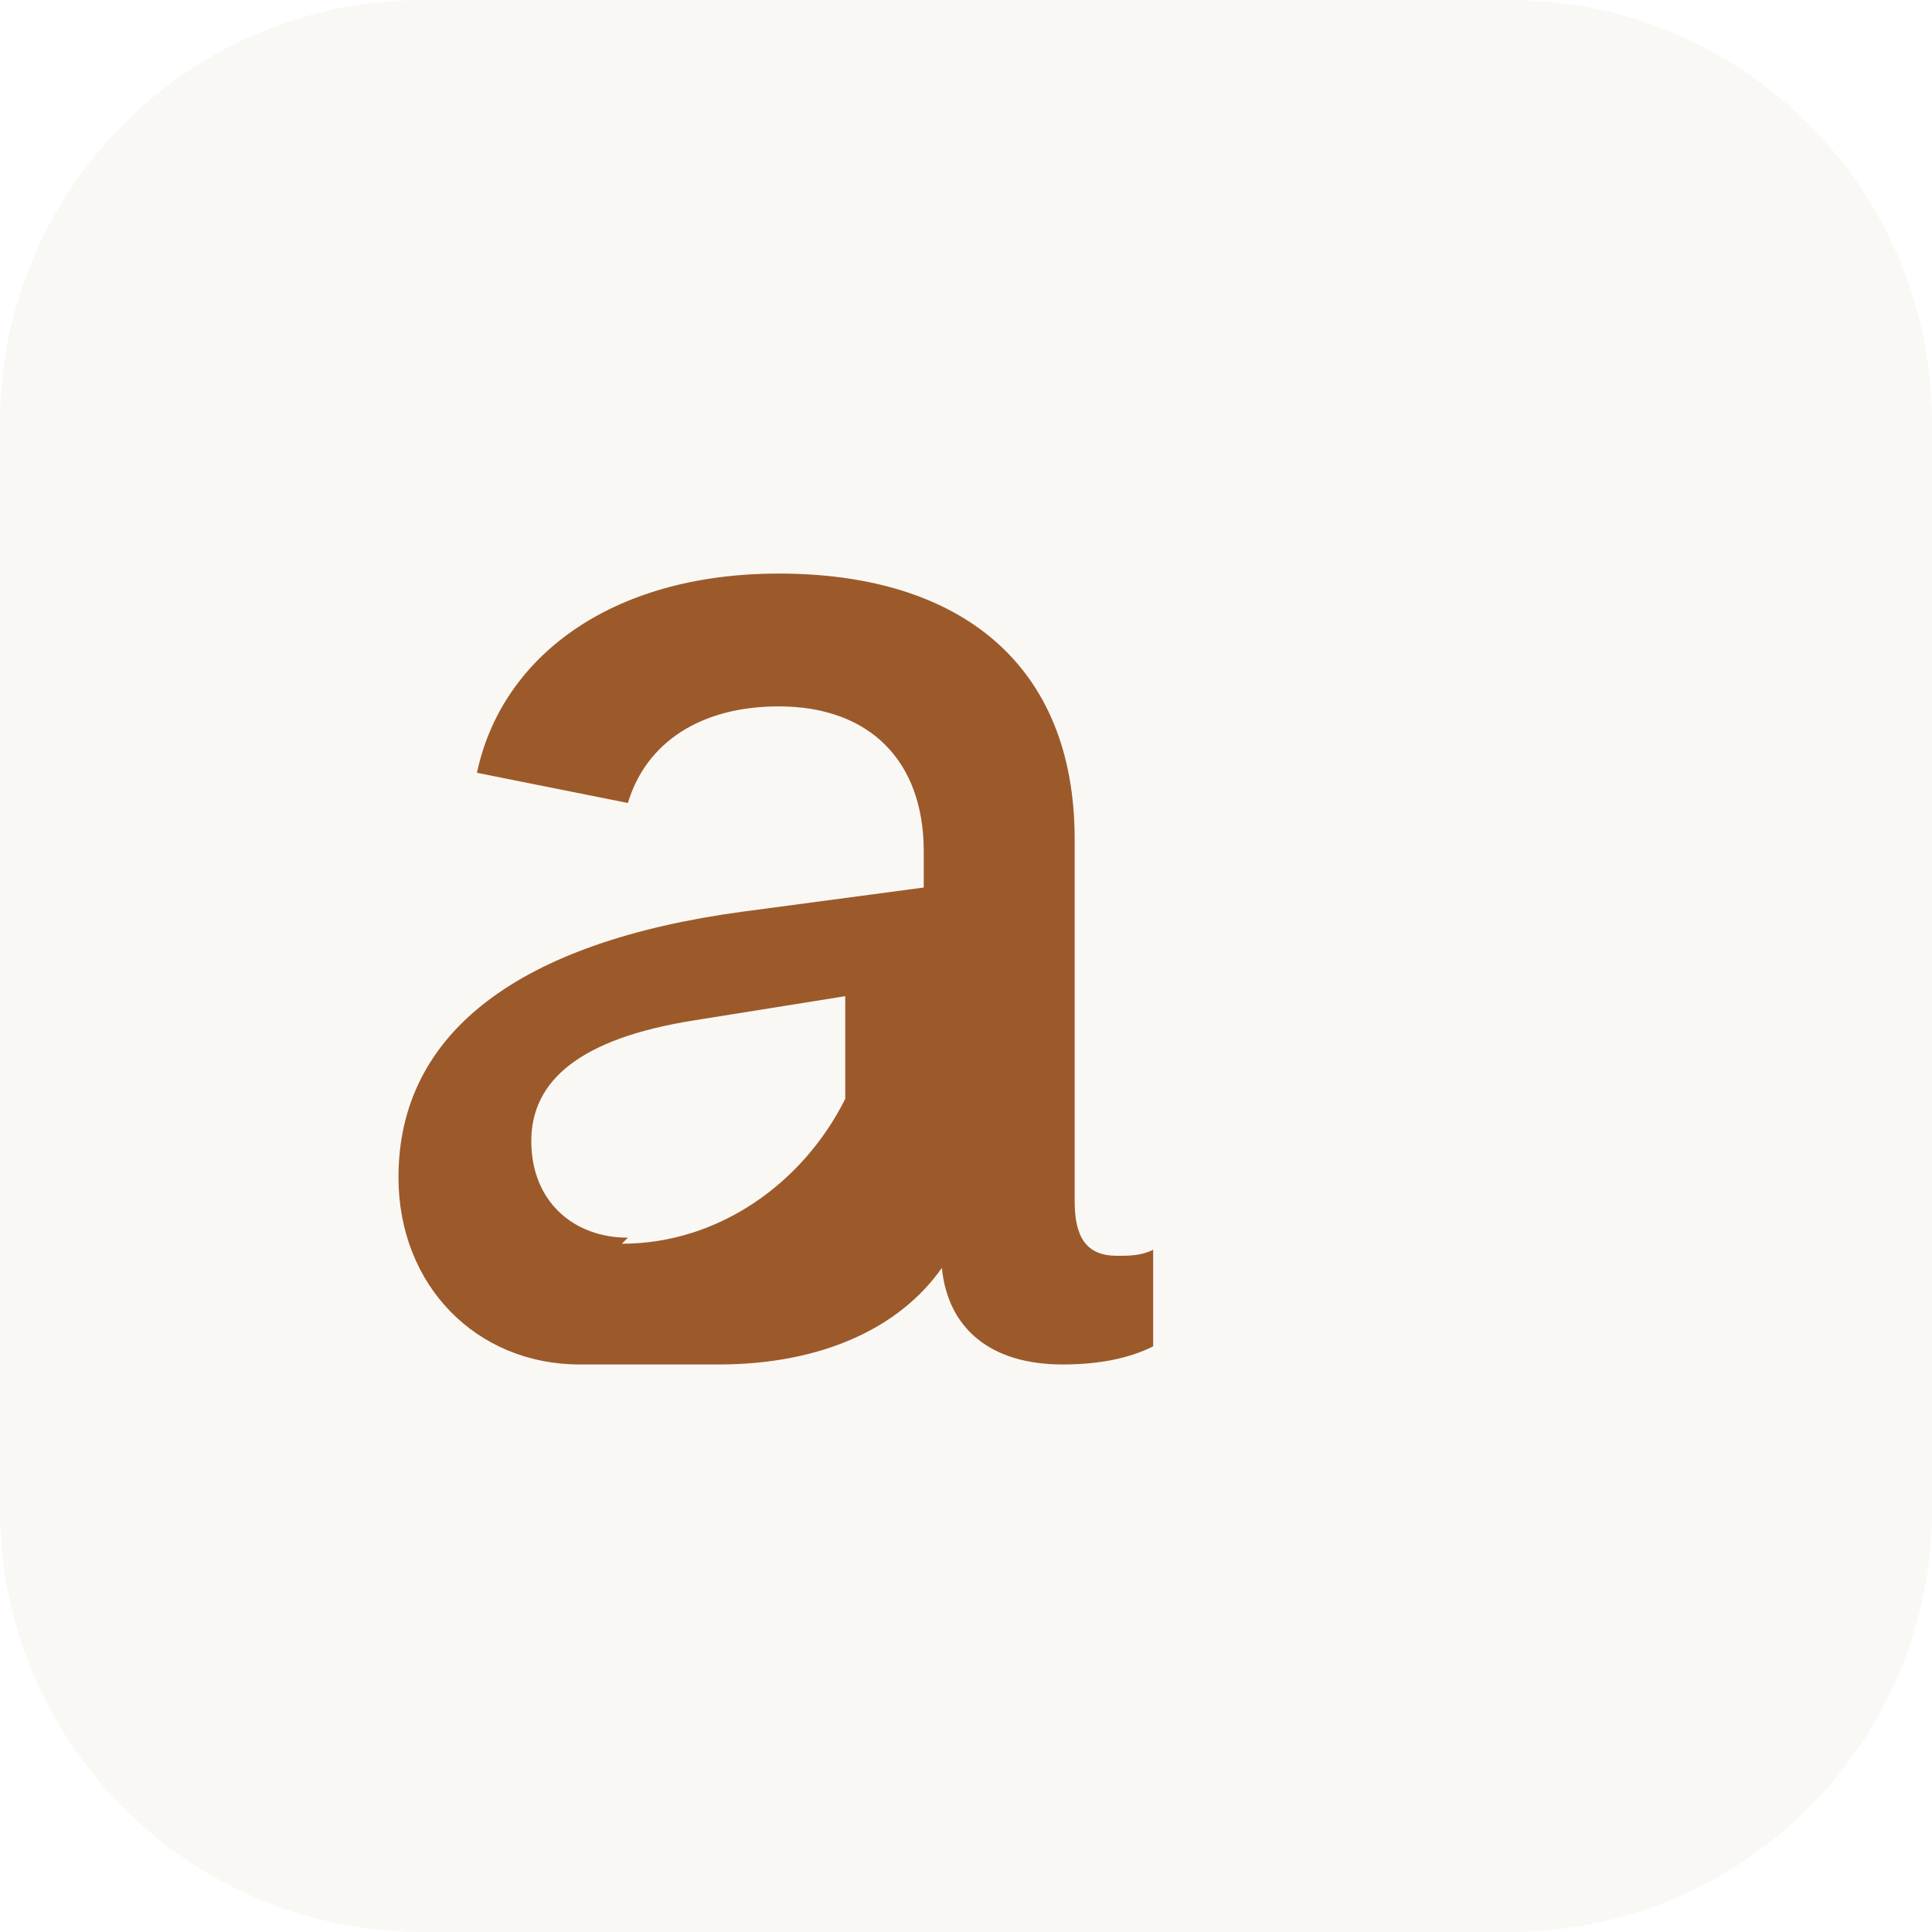
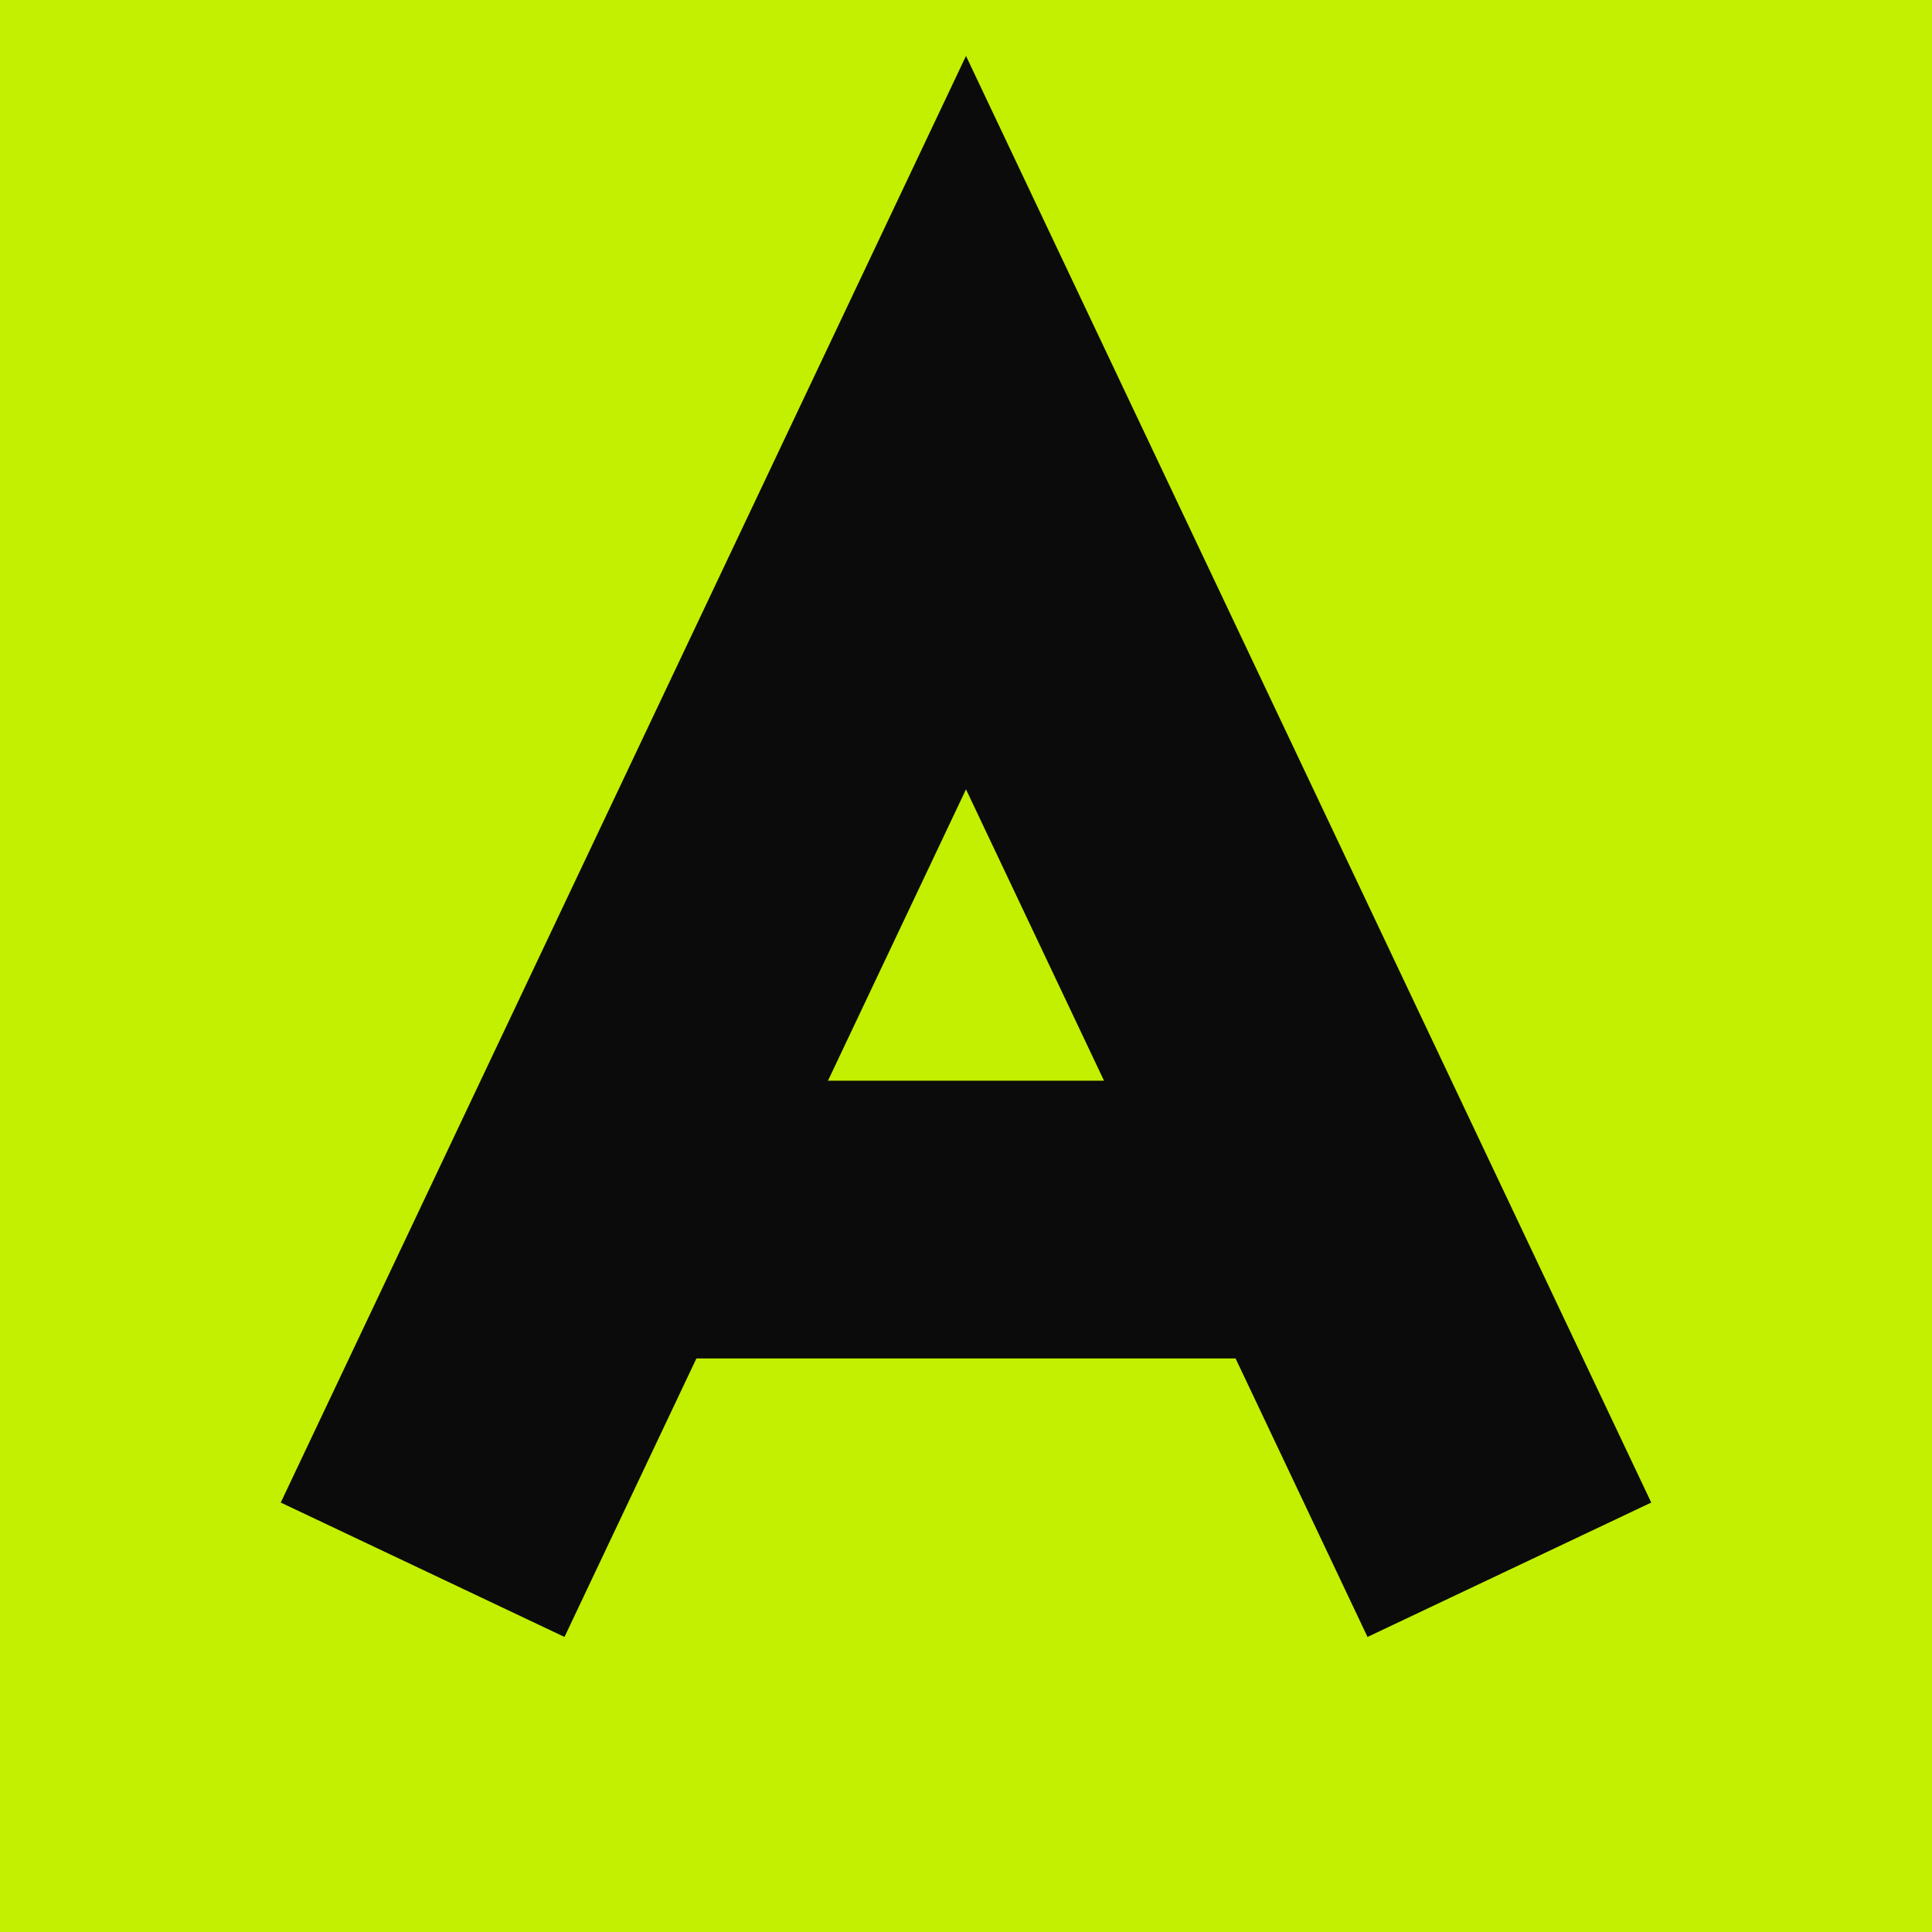
<svg xmlns="http://www.w3.org/2000/svg" viewBox="0 0 32 32" role="img" aria-label="artka.dev">
-   <rect width="32" height="32" rx="7" fill="#FAF8F5" />
-   <path d="M9.6 22.6c-1.7 0-3-1.3-3-3.1 0-2.4 2.0-3.9 5.7-4.4l3.0-.4v-.6c0-1.5-.9-2.4-2.4-2.4-1.3 0-2.2.6-2.5 1.6l-2.5-.5c.4-1.9 2.2-3.3 5.0-3.3 3.0 0 4.9 1.5 4.9 4.4v6.0c0 .6.2.9.7.9.2 0 .4 0 .6-.1l.0 1.6c-.4.2-.9.3-1.5.3-1.2 0-1.9-.6-2.0-1.6-.7 1.0-2.0 1.6-3.7 1.6h-.3zm.7-2.0c1.6 0 3.0-1.0 3.7-2.4v-1.7l-2.5.4c-1.9.3-2.7 1.0-2.7 2.0 0 1.0.7 1.6 1.6 1.6z" fill="#9C5A2A" />
+   <rect width="32" height="32" fill="#C2F000" />
+   <g fill="none" stroke="#0B0B0B" stroke-linejoin="miter" stroke-linecap="butt">
+     <path d="M7 26 L16 7 L25 26" stroke-width="5.2" />
+     <path d="M10.6 20.2 H21.4" stroke-width="4.6" />
+   </g>
</svg>
